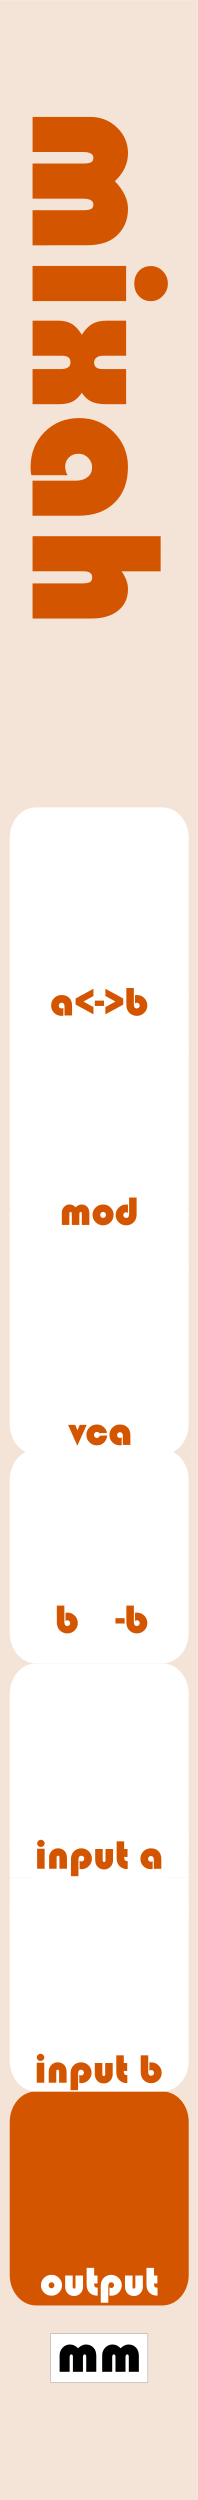
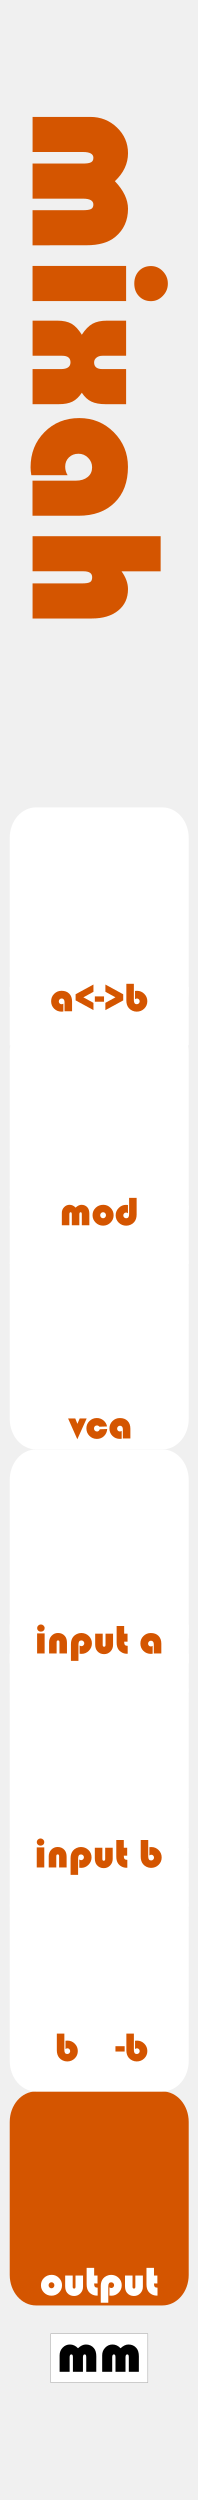
<svg xmlns="http://www.w3.org/2000/svg" width="10.16mm" height="128.5mm" viewBox="0 0 10.16 128.5" version="1.1" id="svg8">
  <defs id="defs2" />
  <g id="layer1" transform="translate(0,-168.5)" style="display:inline">
-     <rect style="opacity:1;fill:#f4e3d7;fill-opacity:1;stroke-width:0.735" id="rect5223" width="10.16" height="128.5" x="-0.004" y="168.514" />
    <g aria-label="mixah" transform="rotate(90)" style="font-style:normal;font-weight:normal;font-size:2.822px;line-height:1.25;font-family:sans-serif;letter-spacing:0px;word-spacing:0px;fill:#d45500;fill-opacity:1;stroke:none;stroke-width:0.265" id="text925">
      <path d="m 181.109,-1.673 h -1.804 v -2.595 q 0,-0.299 -0.063,-0.415 -0.063,-0.116 -0.227,-0.116 -0.304,0 -0.304,0.535 v 2.59 h -1.804 v -2.595 q 0,-0.299 -0.068,-0.415 -0.063,-0.116 -0.227,-0.116 -0.299,0 -0.299,0.535 v 2.59 h -1.804 v -2.961 q 0,-0.81 0.545,-1.375 0.545,-0.569 1.322,-0.569 0.801,0 1.437,0.675 0.709,-0.675 1.418,-0.675 0.902,0 1.447,0.656 0.429,0.511 0.429,1.49 z" style="font-style:normal;font-variant:normal;font-weight:normal;font-stretch:normal;font-size:9.878px;font-family:'Bauhaus 93';-inkscape-font-specification:'Bauhaus 93, ';fill:#d45500;stroke-width:0.265" id="path1606" />
      <path d="m 183.974,-6.482 v 4.809 h -1.804 v -4.809 z m -0.897,-2.146 q 0.367,0 0.632,0.26 0.27,0.256 0.27,0.608 0,0.376 -0.256,0.617 -0.251,0.241 -0.646,0.241 -0.395,0 -0.651,-0.241 -0.251,-0.241 -0.251,-0.617 0,-0.352 0.265,-0.608 0.27,-0.26 0.637,-0.26 z" style="font-style:normal;font-variant:normal;font-weight:normal;font-stretch:normal;font-size:9.878px;font-family:'Bauhaus 93';-inkscape-font-specification:'Bauhaus 93, ';fill:#d45500;stroke-width:0.265" id="path1608" />
      <path d="m 187.471,-6.482 h 1.804 v 1.056 q 0,0.453 -0.135,0.733 -0.13,0.275 -0.453,0.487 0.328,0.222 0.458,0.487 0.13,0.265 0.13,0.695 v 1.35 h -1.804 v -1.452 q 0,-0.497 -0.347,-0.497 -0.338,0 -0.338,0.429 v 1.519 h -1.804 V -2.956 q 0,-0.444 0.159,-0.723 0.164,-0.28 0.564,-0.526 -0.4,-0.26 -0.564,-0.55 -0.159,-0.289 -0.159,-0.738 v -0.989 h 1.804 v 1.215 q 0,0.188 0.097,0.309 0.097,0.121 0.246,0.121 0.342,0 0.342,-0.429 z" style="font-style:normal;font-variant:normal;font-weight:normal;font-stretch:normal;font-size:9.878px;font-family:'Bauhaus 93';-inkscape-font-specification:'Bauhaus 93, ';fill:#d45500;stroke-width:0.265" id="path1610" />
      <path d="m 192.926,-3.477 v 1.867 q -0.222,0.039 -0.405,0.039 -1.085,0 -1.809,-0.714 -0.723,-0.714 -0.723,-1.789 0,-1.047 0.728,-1.775 0.733,-0.728 1.78,-0.728 1.167,0 1.838,0.685 0.675,0.68 0.675,1.862 v 2.359 h -1.804 v -2.228 q 0,-0.381 -0.188,-0.608 -0.183,-0.227 -0.497,-0.227 -0.285,0 -0.492,0.207 -0.207,0.207 -0.207,0.492 0,0.299 0.188,0.492 0.188,0.193 0.477,0.193 0.236,0 0.439,-0.125 z" style="font-style:normal;font-variant:normal;font-weight:normal;font-stretch:normal;font-size:9.878px;font-family:'Bauhaus 93';-inkscape-font-specification:'Bauhaus 93, ';fill:#d45500;stroke-width:0.265" id="path1612" />
      <path d="m 197.865,-8.257 v 2.011 q 0.458,-0.333 0.916,-0.333 0.695,0 1.1,0.502 0.41,0.502 0.41,1.355 v 3.048 h -1.804 v -2.542 q 0,-0.309 -0.068,-0.415 -0.063,-0.106 -0.251,-0.106 -0.304,0 -0.304,0.449 v 2.614 h -1.804 v -6.584 z" style="font-style:normal;font-variant:normal;font-weight:normal;font-stretch:normal;font-size:9.878px;font-family:'Bauhaus 93';-inkscape-font-specification:'Bauhaus 93, ';fill:#d45500;stroke-width:0.265" id="path1614" />
    </g>
    <g style="display:inline;fill:#d45500" id="g1162">
      <path id="rect182" d="M 1.853,276 H 8.347 C 9.097,276 9.7,276.701 9.7,277.571 v 7.857 C 9.7,286.299 9.097,287 8.347,287 H 1.853 c -0.75,0 -1.353,-0.701 -1.353,-1.571 v -7.857 C 0.5,276.701 1.103,276 1.853,276 Z" style="fill:#d45500;fill-opacity:1;stroke-width:0.292" />
      <g aria-label="output" style="font-style:normal;font-weight:normal;font-size:2.822px;line-height:1.25;font-family:sans-serif;letter-spacing:0px;word-spacing:0px;fill:#ffffff;fill-opacity:1;stroke:none;stroke-width:0.265" id="text1045">
        <path d="m 2.656,285.427 q 0.219,0 0.375,0.158 0.157,0.157 0.157,0.377 0,0.223 -0.159,0.38 -0.158,0.157 -0.382,0.157 -0.224,0 -0.383,-0.157 -0.159,-0.158 -0.159,-0.38 0,-0.226 0.159,-0.38 0.159,-0.155 0.393,-0.155 z m -0.01,0.381 q -0.062,0 -0.105,0.045 -0.043,0.044 -0.043,0.11 0,0.064 0.043,0.11 0.044,0.045 0.105,0.045 0.062,0 0.105,-0.045 0.044,-0.045 0.044,-0.11 0,-0.065 -0.043,-0.11 -0.043,-0.045 -0.106,-0.045 z" style="font-style:normal;font-variant:normal;font-weight:normal;font-stretch:normal;font-size:2.117px;font-family:'Bauhaus 93';-inkscape-font-specification:'Bauhaus 93, ';fill:#ffffff;stroke-width:0.265" id="path1654" />
        <path d="M 3.35,285.463 H 3.736 v 0.582 q 0,0.088 0.073,0.088 0.072,0 0.072,-0.088 v -0.582 h 0.387 v 0.575 q 0,0.201 -0.133,0.339 -0.133,0.137 -0.327,0.137 -0.22,0 -0.355,-0.16 -0.104,-0.125 -0.104,-0.347 z" style="font-style:normal;font-variant:normal;font-weight:normal;font-stretch:normal;font-size:2.117px;font-family:'Bauhaus 93';-inkscape-font-specification:'Bauhaus 93, ';fill:#ffffff;stroke-width:0.265" id="path1656" />
        <path d="m 4.839,285.068 v 0.395 H 5.013 v 0.408 H 4.839 q 0,0.123 0.038,0.17 0.039,0.046 0.143,0.046 v 0.406 q -0.03,10e-4 -0.044,10e-4 -0.131,0 -0.248,-0.061 -0.116,-0.061 -0.186,-0.165 -0.089,-0.133 -0.089,-0.353 v -0.846 z" style="font-style:normal;font-variant:normal;font-weight:normal;font-stretch:normal;font-size:2.117px;font-family:'Bauhaus 93';-inkscape-font-specification:'Bauhaus 93, ';fill:#ffffff;stroke-width:0.265" id="path1658" />
        <path d="M 5.566,286.861 H 5.179 v -0.86 q 0,-0.237 0.124,-0.386 0.071,-0.086 0.181,-0.136 0.111,-0.051 0.226,-0.051 0.23,0 0.389,0.155 0.158,0.155 0.158,0.38 0,0.219 -0.157,0.378 -0.157,0.159 -0.372,0.159 -0.035,0 -0.103,-0.007 v -0.426 q 0.048,0.038 0.095,0.038 0.06,0 0.102,-0.044 0.043,-0.044 0.043,-0.105 0,-0.061 -0.044,-0.103 -0.044,-0.043 -0.106,-0.043 -0.149,0 -0.149,0.206 z" style="font-style:normal;font-variant:normal;font-weight:normal;font-stretch:normal;font-size:2.117px;font-family:'Bauhaus 93';-inkscape-font-specification:'Bauhaus 93, ';fill:#ffffff;stroke-width:0.265" id="path1660" />
        <path d="M 6.426,285.463 H 6.812 v 0.582 q 0,0.088 0.073,0.088 0.072,0 0.072,-0.088 v -0.582 h 0.387 v 0.575 q 0,0.201 -0.133,0.339 -0.133,0.137 -0.327,0.137 -0.22,0 -0.355,-0.16 -0.104,-0.125 -0.104,-0.347 z" style="font-style:normal;font-variant:normal;font-weight:normal;font-stretch:normal;font-size:2.117px;font-family:'Bauhaus 93';-inkscape-font-specification:'Bauhaus 93, ';fill:#ffffff;stroke-width:0.265" id="path1662" />
        <path d="m 7.915,285.068 v 0.395 h 0.174 v 0.408 H 7.915 q 0,0.123 0.038,0.17 0.039,0.046 0.143,0.046 v 0.406 q -0.03,10e-4 -0.044,10e-4 -0.131,0 -0.248,-0.061 -0.116,-0.061 -0.186,-0.165 -0.089,-0.133 -0.089,-0.353 v -0.846 z" style="font-style:normal;font-variant:normal;font-weight:normal;font-stretch:normal;font-size:2.117px;font-family:'Bauhaus 93';-inkscape-font-specification:'Bauhaus 93, ';fill:#ffffff;stroke-width:0.265" id="path1664" />
      </g>
    </g>
-     <g style="display:inline" id="g1150" transform="translate(0,212.5)">
-       <path id="rect180-5" d="m 0.5,52.5 h 9.2 v 2 H 0.5 Z" style="fill:#ffffff;fill-opacity:1;stroke-width:0.233" />
+     <g style="display:inline" id="g1150" transform="translate(0,201.5)">
+       <path id="rect180-5" d="m 0.5,51.999 h 9.2 v 2 H 0.5 Z" style="fill:#ffffff;fill-opacity:1;stroke-width:0.233" />
      <path id="rect182-7" d="M 1.853,52.5 H 8.347 C 9.097,52.5 9.7,53.201 9.7,54.071 v 7.857 C 9.7,62.799 9.097,63.5 8.347,63.5 H 1.853 C 1.103,63.5 0.5,62.799 0.5,61.929 V 54.071 C 0.5,53.201 1.103,52.5 1.853,52.5 Z" style="fill:#ffffff;fill-opacity:1;stroke-width:0.292" />
-       <g aria-label="input b" style="font-style:normal;font-weight:normal;font-size:2.822px;line-height:1.25;font-family:sans-serif;letter-spacing:0px;word-spacing:0px;fill:#d45500;fill-opacity:1;stroke:none;stroke-width:0.265" id="text1045-7">
+       <path id="rect180-5-7" d="M 0.5,62 H 9.7 v 3 H 0.5 Z" style="display:inline;fill:#ffffff;fill-opacity:1;stroke-width:0.285" />
+       <g aria-label="input b" style="font-style:normal;font-weight:normal;font-size:2.822px;line-height:1.25;font-family:sans-serif;letter-spacing:0px;word-spacing:0px;fill:#d45500;fill-opacity:1;stroke:none;stroke-width:0.265" id="text1045-7" transform="translate(0,-0.0668174)">
        <path d="m 2.276,62.024 v 1.03 H 1.889 v -1.03 z m -0.192,-0.46 q 0.079,0 0.135,0.056 0.058,0.055 0.058,0.13 0,0.081 -0.055,0.132 -0.054,0.052 -0.138,0.052 -0.085,0 -0.14,-0.052 -0.054,-0.052 -0.054,-0.132 0,-0.075 0.057,-0.13 0.058,-0.056 0.136,-0.056 z" style="font-style:normal;font-variant:normal;font-weight:normal;font-stretch:normal;font-size:2.117px;font-family:'Bauhaus 93';-inkscape-font-specification:'Bauhaus 93, ';fill:#d45500;stroke-width:0.265" id="path1641" />
        <path d="M 3.424,63.054 H 3.038 v -0.582 q 0,-0.089 -0.073,-0.089 -0.072,0 -0.072,0.089 v 0.582 H 2.505 v -0.575 q 0,-0.202 0.133,-0.339 0.133,-0.138 0.327,-0.138 0.221,0 0.355,0.16 0.104,0.125 0.104,0.348 z" style="font-style:normal;font-variant:normal;font-weight:normal;font-stretch:normal;font-size:2.117px;font-family:'Bauhaus 93';-inkscape-font-specification:'Bauhaus 93, ';fill:#d45500;stroke-width:0.265" id="path1643" />
        <path d="M 4.014,63.436 H 3.628 v -0.86 q 0,-0.237 0.124,-0.386 0.071,-0.086 0.181,-0.136 0.111,-0.051 0.226,-0.051 0.23,0 0.389,0.155 0.158,0.155 0.158,0.38 0,0.219 -0.157,0.378 -0.157,0.159 -0.372,0.159 -0.035,0 -0.103,-0.007 v -0.426 q 0.048,0.038 0.095,0.038 0.06,0 0.102,-0.044 0.043,-0.044 0.043,-0.105 0,-0.061 -0.044,-0.103 -0.044,-0.043 -0.106,-0.043 -0.149,0 -0.149,0.206 z" style="font-style:normal;font-variant:normal;font-weight:normal;font-stretch:normal;font-size:2.117px;font-family:'Bauhaus 93';-inkscape-font-specification:'Bauhaus 93, ';fill:#d45500;stroke-width:0.265" id="path1645" />
        <path d="m 4.874,62.039 h 0.387 v 0.582 q 0,0.088 0.073,0.088 0.072,0 0.072,-0.088 v -0.582 h 0.387 v 0.575 q 0,0.201 -0.133,0.339 -0.133,0.137 -0.327,0.137 -0.22,0 -0.355,-0.16 -0.104,-0.125 -0.104,-0.347 z" style="font-style:normal;font-variant:normal;font-weight:normal;font-stretch:normal;font-size:2.117px;font-family:'Bauhaus 93';-inkscape-font-specification:'Bauhaus 93, ';fill:#d45500;stroke-width:0.265" id="path1647" />
        <path d="m 6.363,61.644 v 0.395 h 0.174 v 0.408 H 6.363 q 0,0.123 0.038,0.169 0.039,0.047 0.143,0.047 v 0.406 q -0.03,0.001 -0.044,0.001 -0.131,0 -0.248,-0.061 Q 6.136,62.948 6.066,62.844 5.977,62.71 5.977,62.49 v -0.846 z" style="font-style:normal;font-variant:normal;font-weight:normal;font-stretch:normal;font-size:2.117px;font-family:'Bauhaus 93';-inkscape-font-specification:'Bauhaus 93, ';fill:#d45500;stroke-width:0.265" id="path1649" />
        <path d="m 7.619,61.644 v 0.844 q 0,0.206 0.148,0.206 0.063,0 0.106,-0.042 0.044,-0.043 0.044,-0.104 0,-0.063 -0.041,-0.105 -0.041,-0.043 -0.101,-0.043 -0.042,0 -0.097,0.037 v -0.426 q 0.068,-0.006 0.103,-0.006 0.218,0 0.373,0.157 0.156,0.157 0.156,0.378 0,0.226 -0.158,0.381 -0.158,0.155 -0.389,0.155 -0.116,0 -0.226,-0.051 Q 7.428,62.974 7.357,62.888 7.233,62.739 7.233,62.503 v -0.859 z" style="font-style:normal;font-variant:normal;font-weight:normal;font-stretch:normal;font-size:2.117px;font-family:'Bauhaus 93';-inkscape-font-specification:'Bauhaus 93, ';fill:#d45500;stroke-width:0.265" id="path1651" />
      </g>
    </g>
-     <g style="display:inline" id="g1150-3" transform="translate(0,195.5)">
+     <g style="display:inline" id="g1150-3" transform="translate(0,184.5)">
      <path id="rect180-5-1" d="m 0.5,67.5 h 9.2 v 2 H 0.5 Z" style="fill:#ffffff;fill-opacity:1;stroke-width:0.233" />
      <path id="rect182-7-4" d="M 1.853,58.5 H 8.347 C 9.097,58.5 9.7,59.201 9.7,60.071 v 7.857 C 9.7,68.799 9.097,69.5 8.347,69.5 H 1.853 C 1.103,69.5 0.5,68.799 0.5,67.929 V 60.071 C 0.5,59.201 1.103,58.5 1.853,58.5 Z" style="fill:#ffffff;fill-opacity:1;stroke-width:0.292" />
-       <g aria-label="input a" style="font-style:normal;font-weight:normal;font-size:2.822px;line-height:1.25;font-family:sans-serif;letter-spacing:0px;word-spacing:0px;fill:#d45500;fill-opacity:1;stroke:none;stroke-width:0.265" id="text1045-7-7">
+       <g aria-label="input a" style="font-style:normal;font-weight:normal;font-size:2.822px;line-height:1.25;font-family:sans-serif;letter-spacing:0px;word-spacing:0px;fill:#d45500;fill-opacity:1;stroke:none;stroke-width:0.265" id="text1045-7-7" transform="translate(0,-0.0668174)">
        <path d="m 2.294,68.024 v 1.03 H 1.907 v -1.03 z m -0.192,-0.46 q 0.079,0 0.135,0.056 0.058,0.055 0.058,0.13 0,0.081 -0.055,0.132 -0.054,0.052 -0.138,0.052 -0.085,0 -0.14,-0.052 -0.054,-0.052 -0.054,-0.132 0,-0.075 0.057,-0.13 0.058,-0.056 0.136,-0.056 z" style="font-style:normal;font-variant:normal;font-weight:normal;font-stretch:normal;font-size:2.117px;font-family:'Bauhaus 93';-inkscape-font-specification:'Bauhaus 93, ';fill:#d45500;stroke-width:0.265" id="path1628" />
        <path d="M 3.442,69.054 H 3.056 v -0.582 q 0,-0.089 -0.073,-0.089 -0.072,0 -0.072,0.089 v 0.582 H 2.523 v -0.575 q 0,-0.202 0.133,-0.339 0.133,-0.138 0.327,-0.138 0.221,0 0.355,0.16 0.104,0.125 0.104,0.348 z" style="font-style:normal;font-variant:normal;font-weight:normal;font-stretch:normal;font-size:2.117px;font-family:'Bauhaus 93';-inkscape-font-specification:'Bauhaus 93, ';fill:#d45500;stroke-width:0.265" id="path1630" />
        <path d="M 4.032,69.436 H 3.646 v -0.86 q 0,-0.237 0.124,-0.386 0.071,-0.086 0.181,-0.136 0.111,-0.051 0.226,-0.051 0.23,0 0.389,0.155 0.158,0.155 0.158,0.38 0,0.219 -0.157,0.378 -0.157,0.159 -0.372,0.159 -0.035,0 -0.103,-0.007 v -0.426 q 0.048,0.038 0.095,0.038 0.06,0 0.102,-0.044 0.043,-0.044 0.043,-0.105 0,-0.061 -0.044,-0.103 -0.044,-0.043 -0.106,-0.043 -0.149,0 -0.149,0.206 z" style="font-style:normal;font-variant:normal;font-weight:normal;font-stretch:normal;font-size:2.117px;font-family:'Bauhaus 93';-inkscape-font-specification:'Bauhaus 93, ';fill:#d45500;stroke-width:0.265" id="path1632" />
        <path d="m 4.892,68.039 h 0.387 v 0.582 q 0,0.088 0.073,0.088 0.072,0 0.072,-0.088 V 68.039 H 5.811 v 0.575 q 0,0.201 -0.133,0.339 -0.133,0.137 -0.327,0.137 -0.22,0 -0.355,-0.16 -0.104,-0.125 -0.104,-0.347 z" style="font-style:normal;font-variant:normal;font-weight:normal;font-stretch:normal;font-size:2.117px;font-family:'Bauhaus 93';-inkscape-font-specification:'Bauhaus 93, ';fill:#d45500;stroke-width:0.265" id="path1634" />
        <path d="m 6.382,67.644 v 0.395 h 0.174 v 0.408 H 6.382 q 0,0.123 0.038,0.169 0.039,0.047 0.143,0.047 v 0.406 q -0.03,10e-4 -0.044,10e-4 -0.131,0 -0.248,-0.061 Q 6.154,68.948 6.084,68.844 5.995,68.71 5.995,68.49 v -0.846 z" style="font-style:normal;font-variant:normal;font-weight:normal;font-stretch:normal;font-size:2.117px;font-family:'Bauhaus 93';-inkscape-font-specification:'Bauhaus 93, ';fill:#d45500;stroke-width:0.265" id="path1636" />
        <path d="m 7.846,68.668 v 0.4 q -0.048,0.008 -0.087,0.008 -0.233,0 -0.388,-0.153 -0.155,-0.153 -0.155,-0.383 0,-0.224 0.156,-0.38 0.157,-0.156 0.381,-0.156 0.25,0 0.394,0.147 0.145,0.146 0.145,0.399 v 0.505 H 7.906 v -0.477 q 0,-0.082 -0.04,-0.13 -0.039,-0.049 -0.106,-0.049 -0.061,0 -0.105,0.044 -0.044,0.044 -0.044,0.105 0,0.064 0.04,0.105 0.04,0.041 0.102,0.041 0.051,0 0.094,-0.027 z" style="font-style:normal;font-variant:normal;font-weight:normal;font-stretch:normal;font-size:2.117px;font-family:'Bauhaus 93';-inkscape-font-specification:'Bauhaus 93, ';fill:#d45500;stroke-width:0.265" id="path1638" />
      </g>
    </g>
    <g style="display:inline" id="g1583" transform="translate(0,-5.291667)">
      <rect y="293.75" x="2.6" height="2.5" width="5" id="rect1572" style="opacity:1;fill:#ffffff;fill-opacity:1;stroke:#8c8c8c;stroke-width:0.02;stroke-linecap:butt;stroke-linejoin:round;stroke-miterlimit:4;stroke-dasharray:none;stroke-opacity:1;paint-order:markers fill stroke" />
      <g id="text1570" style="font-style:normal;font-variant:normal;font-weight:normal;font-stretch:normal;font-size:2.822px;line-height:1.25;font-family:'Bauhaus 93';-inkscape-font-specification:'Bauhaus 93, ';letter-spacing:0px;word-spacing:0px;fill:#000000;fill-opacity:1;stroke:none;stroke-width:0.265" aria-label="mm">
        <path id="path1574" style="stroke-width:0.265" d="M 4.948,295.701 H 4.433 v -0.741 q 0,-0.085 -0.018,-0.119 -0.018,-0.033 -0.065,-0.033 -0.087,0 -0.087,0.153 v 0.74 h -0.515 v -0.741 q 0,-0.085 -0.019,-0.119 -0.018,-0.033 -0.065,-0.033 -0.085,0 -0.085,0.153 v 0.74 h -0.515 v -0.846 q 0,-0.232 0.156,-0.393 0.156,-0.163 0.378,-0.163 0.229,0 0.411,0.193 0.203,-0.193 0.405,-0.193 0.258,0 0.413,0.187 0.123,0.146 0.123,0.426 z" />
        <path id="path1576" style="stroke-width:0.265" d="M 7.137,295.701 H 6.621 v -0.741 q 0,-0.085 -0.018,-0.119 -0.018,-0.033 -0.065,-0.033 -0.087,0 -0.087,0.153 v 0.74 h -0.515 v -0.741 q 0,-0.085 -0.019,-0.119 -0.018,-0.033 -0.065,-0.033 -0.085,0 -0.085,0.153 v 0.74 h -0.515 v -0.846 q 0,-0.232 0.156,-0.393 0.156,-0.163 0.378,-0.163 0.229,0 0.411,0.193 0.203,-0.193 0.405,-0.193 0.258,0 0.413,0.187 0.123,0.146 0.123,0.426 z" />
      </g>
    </g>
-     <g style="display:inline" id="g1883-6" transform="translate(-1.6243676e-8,-21.73542)">
+     <g style="display:inline" id="g1883-6" transform="translate(-1.6243676e-8,-22.00078)">
      <rect style="opacity:1;fill:#ffffff;fill-opacity:1;stroke:none;stroke-width:0.024;stroke-linecap:butt;stroke-linejoin:round;stroke-miterlimit:4;stroke-dasharray:none;stroke-opacity:1;paint-order:markers fill stroke" id="rect935" width="9.2" height="3" x="0.5" y="252.471" />
      <path id="rect182-7-2-6" d="M 1.853,85.5 H 8.347 C 9.097,85.5 9.7,86.201 9.7,87.071 v 7.857 C 9.7,95.799 9.097,96.5 8.347,96.5 H 1.853 C 1.103,96.5 0.5,95.799 0.5,94.929 V 87.071 C 0.5,86.201 1.103,85.5 1.853,85.5 Z" style="display:inline;fill:#ffffff;fill-opacity:1;stroke-width:0.292" transform="translate(0,168.5)" />
-       <g aria-label="vca" style="font-style:normal;font-variant:normal;font-weight:normal;font-stretch:normal;font-size:2.822px;line-height:1.25;font-family:'Bauhaus 93';-inkscape-font-specification:'Bauhaus 93, ';letter-spacing:0px;word-spacing:0px;fill:#d45500;fill-opacity:1;stroke:none;stroke-width:0.265" id="text926">
+       <g aria-label="vca" style="font-style:normal;font-variant:normal;font-weight:normal;font-stretch:normal;font-size:2.822px;line-height:1.25;font-family:'Bauhaus 93';-inkscape-font-specification:'Bauhaus 93, ';letter-spacing:0px;word-spacing:0px;fill:#d45500;fill-opacity:1;stroke:none;stroke-width:0.265" id="text926" transform="translate(0,-0.0668174)">
        <path d="m 4.456,263.475 -0.482,1.071 -0.475,-1.071 h 0.369 l 0.11,0.278 0.12,-0.278 z" style="font-size:2.117px;fill:#d45500;stroke-width:0.265" id="path928" />
        <path d="m 5.128,264.032 0.383,-0.015 q -0.017,0.223 -0.166,0.367 -0.15,0.144 -0.365,0.144 -0.227,0 -0.384,-0.158 -0.156,-0.158 -0.156,-0.388 0,-0.218 0.158,-0.373 0.158,-0.155 0.379,-0.155 0.193,0 0.341,0.122 0.148,0.122 0.184,0.311 l -0.392,0.015 q -0.051,-0.066 -0.128,-0.066 -0.066,0 -0.109,0.043 -0.042,0.043 -0.042,0.11 0,0.067 0.044,0.113 0.045,0.045 0.113,0.045 0.098,0 0.14,-0.115 z" style="font-size:2.117px;fill:#d45500;stroke-width:0.265" id="path930" />
        <path d="m 6.255,264.119 v 0.4 q -0.048,0.008 -0.087,0.008 -0.233,0 -0.388,-0.153 -0.155,-0.153 -0.155,-0.383 0,-0.224 0.156,-0.38 0.157,-0.156 0.381,-0.156 0.25,0 0.394,0.147 0.145,0.146 0.145,0.399 v 0.505 H 6.315 v -0.477 q 0,-0.082 -0.04,-0.13 -0.039,-0.049 -0.106,-0.049 -0.061,0 -0.105,0.044 -0.044,0.044 -0.044,0.105 0,0.064 0.04,0.105 0.04,0.041 0.102,0.041 0.051,0 0.094,-0.027 z" style="font-size:2.117px;fill:#d45500;stroke-width:0.265" id="path932" />
      </g>
      <rect style="display:inline;opacity:1;fill:#ffffff;fill-opacity:1;stroke:none;stroke-width:0.024;stroke-linecap:butt;stroke-linejoin:round;stroke-miterlimit:4;stroke-dasharray:none;stroke-opacity:1;paint-order:markers fill stroke" id="rect935-2" width="9.2" height="3" x="0.5" y="241.235" />
    </g>
    <g id="g1883" transform="translate(-1.6243677e-8,-33)">
      <path id="rect182-7-2" d="M 1.853,85.5 H 8.347 C 9.097,85.5 9.7,86.201 9.7,87.071 v 7.857 C 9.7,95.799 9.097,96.5 8.347,96.5 H 1.853 C 1.103,96.5 0.5,95.799 0.5,94.929 V 87.071 C 0.5,86.201 1.103,85.5 1.853,85.5 Z" style="display:inline;fill:#ffffff;fill-opacity:1;stroke-width:0.292" transform="translate(0,168.5)" />
-       <g aria-label="mod" style="font-style:normal;font-variant:normal;font-weight:normal;font-stretch:normal;font-size:2.117px;line-height:1.25;font-family:'Bauhaus 93';-inkscape-font-specification:'Bauhaus 93, ';letter-spacing:0px;word-spacing:0px;fill:#d45500;fill-opacity:1;stroke:none;stroke-width:0.265" id="text953">
+       <g aria-label="mod" style="font-style:normal;font-variant:normal;font-weight:normal;font-stretch:normal;font-size:2.117px;line-height:1.25;font-family:'Bauhaus 93';-inkscape-font-specification:'Bauhaus 93, ';letter-spacing:0px;word-spacing:0px;fill:#d45500;fill-opacity:1;stroke:none;stroke-width:0.265" id="text953" transform="translate(0,0.01670435)">
        <path d="M 4.592,264.462 H 4.205 v -0.556 q 0,-0.064 -0.013,-0.089 -0.013,-0.025 -0.049,-0.025 -0.065,0 -0.065,0.115 v 0.555 H 3.691 v -0.556 q 0,-0.064 -0.014,-0.089 -0.013,-0.025 -0.049,-0.025 -0.064,0 -0.064,0.115 v 0.555 H 3.178 v -0.635 q 0,-0.174 0.117,-0.295 0.117,-0.122 0.283,-0.122 0.172,0 0.308,0.145 0.152,-0.145 0.304,-0.145 0.193,0 0.31,0.141 0.092,0.11 0.092,0.319 z" style="fill:#d45500;fill-opacity:1;stroke-width:0.265" id="path955" />
        <path d="m 5.308,263.41 q 0.219,0 0.375,0.158 0.157,0.157 0.157,0.377 0,0.223 -0.159,0.38 -0.158,0.157 -0.382,0.157 -0.224,0 -0.383,-0.157 -0.159,-0.158 -0.159,-0.38 0,-0.226 0.159,-0.38 0.159,-0.155 0.393,-0.155 z m -0.01,0.381 q -0.062,0 -0.105,0.045 -0.043,0.044 -0.043,0.11 0,0.064 0.043,0.11 0.044,0.045 0.105,0.045 0.062,0 0.105,-0.045 0.044,-0.045 0.044,-0.11 0,-0.065 -0.043,-0.11 -0.043,-0.045 -0.106,-0.045 z" style="fill:#d45500;fill-opacity:1;stroke-width:0.265" id="path957" />
        <path d="m 6.636,263.052 h 0.387 v 0.859 q 0,0.237 -0.124,0.386 -0.071,0.086 -0.182,0.136 -0.11,0.051 -0.225,0.051 -0.23,0 -0.389,-0.155 -0.158,-0.155 -0.158,-0.38 0,-0.218 0.157,-0.377 0.157,-0.159 0.372,-0.159 0.034,0 0.103,0.006 v 0.426 q -0.048,-0.037 -0.095,-0.037 -0.06,0 -0.103,0.044 -0.042,0.043 -0.042,0.105 0,0.06 0.044,0.103 0.044,0.042 0.106,0.042 0.149,0 0.149,-0.206 z" style="fill:#d45500;fill-opacity:1;stroke-width:0.265" id="path959" />
      </g>
    </g>
-     <g style="display:inline" id="g1883-6-3" transform="translate(-1.6243676e-8,-11)">
-       <path id="rect182-7-2-6-0" d="M 1.853,85.5 H 8.347 C 9.097,85.5 9.7,86.201 9.7,87.071 v 7.857 C 9.7,95.799 9.097,96.5 8.347,96.5 H 1.853 C 1.103,96.5 0.5,95.799 0.5,94.929 V 87.071 C 0.5,86.201 1.103,85.5 1.853,85.5 Z" style="display:inline;fill:#ffffff;fill-opacity:1;stroke-width:0.292" transform="translate(0,168.5)" />
-     </g>
-     <g aria-label="b = -b" style="font-style:normal;font-variant:normal;font-weight:normal;font-stretch:normal;font-size:2.117px;line-height:1.25;font-family:'Bauhaus 93';-inkscape-font-specification:'Bauhaus 93, ';letter-spacing:0px;word-spacing:0px;fill:#d45500;fill-opacity:1;stroke:none;stroke-width:0.265" id="text976" transform="translate(0,-1.058333)">
-       <path d="m 3.308,252.085 v 0.844 q 0,0.206 0.148,0.206 0.063,0 0.106,-0.042 0.044,-0.043 0.044,-0.104 0,-0.063 -0.041,-0.105 -0.041,-0.043 -0.101,-0.043 -0.042,0 -0.097,0.037 v -0.426 q 0.068,-0.006 0.103,-0.006 0.218,0 0.373,0.157 0.156,0.157 0.156,0.378 0,0.226 -0.158,0.381 -0.158,0.155 -0.389,0.155 -0.116,0 -0.226,-0.051 -0.11,-0.051 -0.181,-0.136 -0.124,-0.149 -0.124,-0.386 v -0.859 z" style="fill:#d45500;fill-opacity:1;stroke-width:0.265" id="path978" />
-       <path d="m 6.407,252.733 v 0.274 H 5.934 v -0.274 z" style="fill:#d45500;fill-opacity:1;stroke-width:0.265" id="path982" />
-       <path d="m 6.882,252.085 v 0.844 q 0,0.206 0.148,0.206 0.063,0 0.106,-0.042 0.044,-0.043 0.044,-0.104 0,-0.063 -0.041,-0.105 -0.041,-0.043 -0.101,-0.043 -0.042,0 -0.097,0.037 v -0.426 q 0.068,-0.006 0.103,-0.006 0.218,0 0.373,0.157 0.156,0.157 0.156,0.378 0,0.226 -0.158,0.381 -0.158,0.155 -0.389,0.155 -0.116,0 -0.226,-0.051 -0.11,-0.051 -0.181,-0.136 -0.124,-0.149 -0.124,-0.386 v -0.859 z" style="fill:#d45500;fill-opacity:1;stroke-width:0.265" id="path984" />
+     <g id="g913" transform="translate(0,22)">
+       <g transform="translate(-1.6243676e-8,-11)" id="g1883-6-3" style="display:inline">
+         <path transform="translate(0,168.5)" style="display:inline;fill:#ffffff;fill-opacity:1;stroke-width:0.292" d="M 1.853,85.5 H 8.347 C 9.097,85.5 9.7,86.201 9.7,87.071 v 7.857 C 9.7,95.799 9.097,96.5 8.347,96.5 H 1.853 C 1.103,96.5 0.5,95.799 0.5,94.929 V 87.071 C 0.5,86.201 1.103,85.5 1.853,85.5 Z" id="rect182-7-2-6-0" />
+       </g>
+       <g transform="translate(0,-1.058333)" id="text976" style="font-style:normal;font-variant:normal;font-weight:normal;font-stretch:normal;font-size:2.117px;line-height:1.25;font-family:'Bauhaus 93';-inkscape-font-specification:'Bauhaus 93, ';letter-spacing:0px;word-spacing:0px;fill:#d45500;fill-opacity:1;stroke:none;stroke-width:0.265" aria-label="b = -b">
+         <path id="path978" style="fill:#d45500;fill-opacity:1;stroke-width:0.265" d="m 3.308,252.085 v 0.844 q 0,0.206 0.148,0.206 0.063,0 0.106,-0.042 0.044,-0.043 0.044,-0.104 0,-0.063 -0.041,-0.105 -0.041,-0.043 -0.101,-0.043 -0.042,0 -0.097,0.037 v -0.426 q 0.068,-0.006 0.103,-0.006 0.218,0 0.373,0.157 0.156,0.157 0.156,0.378 0,0.226 -0.158,0.381 -0.158,0.155 -0.389,0.155 -0.116,0 -0.226,-0.051 -0.11,-0.051 -0.181,-0.136 -0.124,-0.149 -0.124,-0.386 v -0.859 z" />
+         <path id="path982" style="fill:#d45500;fill-opacity:1;stroke-width:0.265" d="m 6.407,252.733 v 0.274 H 5.934 v -0.274 z" />
+         <path id="path984" style="fill:#d45500;fill-opacity:1;stroke-width:0.265" d="m 6.882,252.085 v 0.844 q 0,0.206 0.148,0.206 0.063,0 0.106,-0.042 0.044,-0.043 0.044,-0.104 0,-0.063 -0.041,-0.105 -0.041,-0.043 -0.101,-0.043 -0.042,0 -0.097,0.037 v -0.426 q 0.068,-0.006 0.103,-0.006 0.218,0 0.373,0.157 0.156,0.157 0.156,0.378 0,0.226 -0.158,0.381 -0.158,0.155 -0.389,0.155 -0.116,0 -0.226,-0.051 -0.11,-0.051 -0.181,-0.136 -0.124,-0.149 -0.124,-0.386 v -0.859 z" />
+       </g>
    </g>
    <g style="display:inline" id="g1883-3" transform="translate(-1.6243676e-8,-44)">
      <path id="rect182-7-2-5" d="M 1.853,85.5 H 8.347 C 9.097,85.5 9.7,86.201 9.7,87.071 v 7.857 C 9.7,95.799 9.097,96.5 8.347,96.5 H 1.853 C 1.103,96.5 0.5,95.799 0.5,94.929 V 87.071 C 0.5,86.201 1.103,85.5 1.853,85.5 Z" style="display:inline;fill:#ffffff;fill-opacity:1;stroke-width:0.292" transform="translate(0,168.5)" />
-       <g aria-label="a&lt;-&gt;b" style="font-style:normal;font-weight:normal;font-size:2.822px;line-height:1.25;font-family:sans-serif;letter-spacing:0px;word-spacing:0px;display:inline;fill:#d45500;fill-opacity:1;stroke:none;stroke-width:0.265" id="text1045-7-8-4">
+       <g aria-label="a&lt;-&gt;b" style="font-style:normal;font-weight:normal;font-size:2.822px;line-height:1.25;font-family:sans-serif;letter-spacing:0px;word-spacing:0px;display:inline;fill:#d45500;fill-opacity:1;stroke:none;stroke-width:0.265" id="text1045-7-8-4" transform="translate(0,-0.2171566)">
        <path d="m 3.257,264.308 v 0.4 q -0.048,0.008 -0.087,0.008 -0.233,0 -0.388,-0.153 Q 2.628,264.41 2.628,264.18 q 0,-0.224 0.156,-0.38 0.157,-0.156 0.381,-0.156 0.25,0 0.394,0.147 0.145,0.146 0.145,0.399 v 0.505 H 3.317 v -0.477 q 0,-0.082 -0.04,-0.13 -0.039,-0.049 -0.106,-0.049 -0.061,0 -0.105,0.044 -0.044,0.044 -0.044,0.105 0,0.064 0.04,0.105 0.04,0.041 0.102,0.041 0.051,0 0.094,-0.027 z" style="font-style:normal;font-variant:normal;font-weight:normal;font-stretch:normal;font-size:2.117px;font-family:'Bauhaus 93';-inkscape-font-specification:'Bauhaus 93, ';fill:#d45500;stroke-width:0.265" id="path1617-6" />
        <path d="m 4.803,263.321 v 0.375 l -0.518,0.284 0.518,0.284 v 0.373 l -0.917,-0.501 v -0.315 z" style="font-style:normal;font-variant:normal;font-weight:normal;font-stretch:normal;font-size:2.117px;font-family:'Bauhaus 93';-inkscape-font-specification:'Bauhaus 93, ';fill:#d45500;stroke-width:0.265" id="path1619-9" />
        <path d="m 5.347,263.932 v 0.274 H 4.875 v -0.274 z" style="font-style:normal;font-variant:normal;font-weight:normal;font-stretch:normal;font-size:2.117px;font-family:'Bauhaus 93';-inkscape-font-specification:'Bauhaus 93, ';fill:#d45500;stroke-width:0.265" id="path1621-4" />
        <path d="m 5.416,264.638 v -0.375 l 0.518,-0.284 -0.517,-0.284 v -0.373 l 0.916,0.501 v 0.315 z" style="font-style:normal;font-variant:normal;font-weight:normal;font-stretch:normal;font-size:2.117px;font-family:'Bauhaus 93';-inkscape-font-specification:'Bauhaus 93, ';fill:#d45500;stroke-width:0.265" id="path1623-6" />
        <path d="m 6.881,263.284 v 0.844 q 0,0.206 0.148,0.206 0.063,0 0.106,-0.042 0.044,-0.043 0.044,-0.104 0,-0.063 -0.041,-0.105 -0.041,-0.043 -0.101,-0.043 -0.042,0 -0.097,0.037 v -0.426 q 0.068,-0.006 0.103,-0.006 0.218,0 0.373,0.157 0.156,0.157 0.156,0.378 0,0.226 -0.158,0.381 -0.158,0.155 -0.389,0.155 -0.116,0 -0.226,-0.051 -0.11,-0.051 -0.181,-0.136 -0.124,-0.149 -0.124,-0.386 v -0.859 z" style="font-style:normal;font-variant:normal;font-weight:normal;font-stretch:normal;font-size:2.117px;font-family:'Bauhaus 93';-inkscape-font-specification:'Bauhaus 93, ';fill:#d45500;stroke-width:0.265" id="path1625-8" />
      </g>
    </g>
  </g>
  <g id="layer2" style="display:none">
    <circle cy="101" cx="5.1" id="circle164-0" style="display:inline;fill:#00ff00;stroke-width:0.249" r="4.25" />
    <circle transform="translate(0,-168.5)" style="display:inline;fill:#0000ff;stroke-width:0.249" id="circle166" cx="5.1" cy="280.5" r="4.25" />
    <circle style="display:inline;fill:#ff0000;stroke-width:0.249" id="path162" cx="5.1" cy="57" r="4.25" />
    <circle cy="90" cx="5.1" id="circle164-0-1" style="display:inline;fill:#00ff00;stroke-width:0.249" r="4.25" />
  </g>
</svg>
